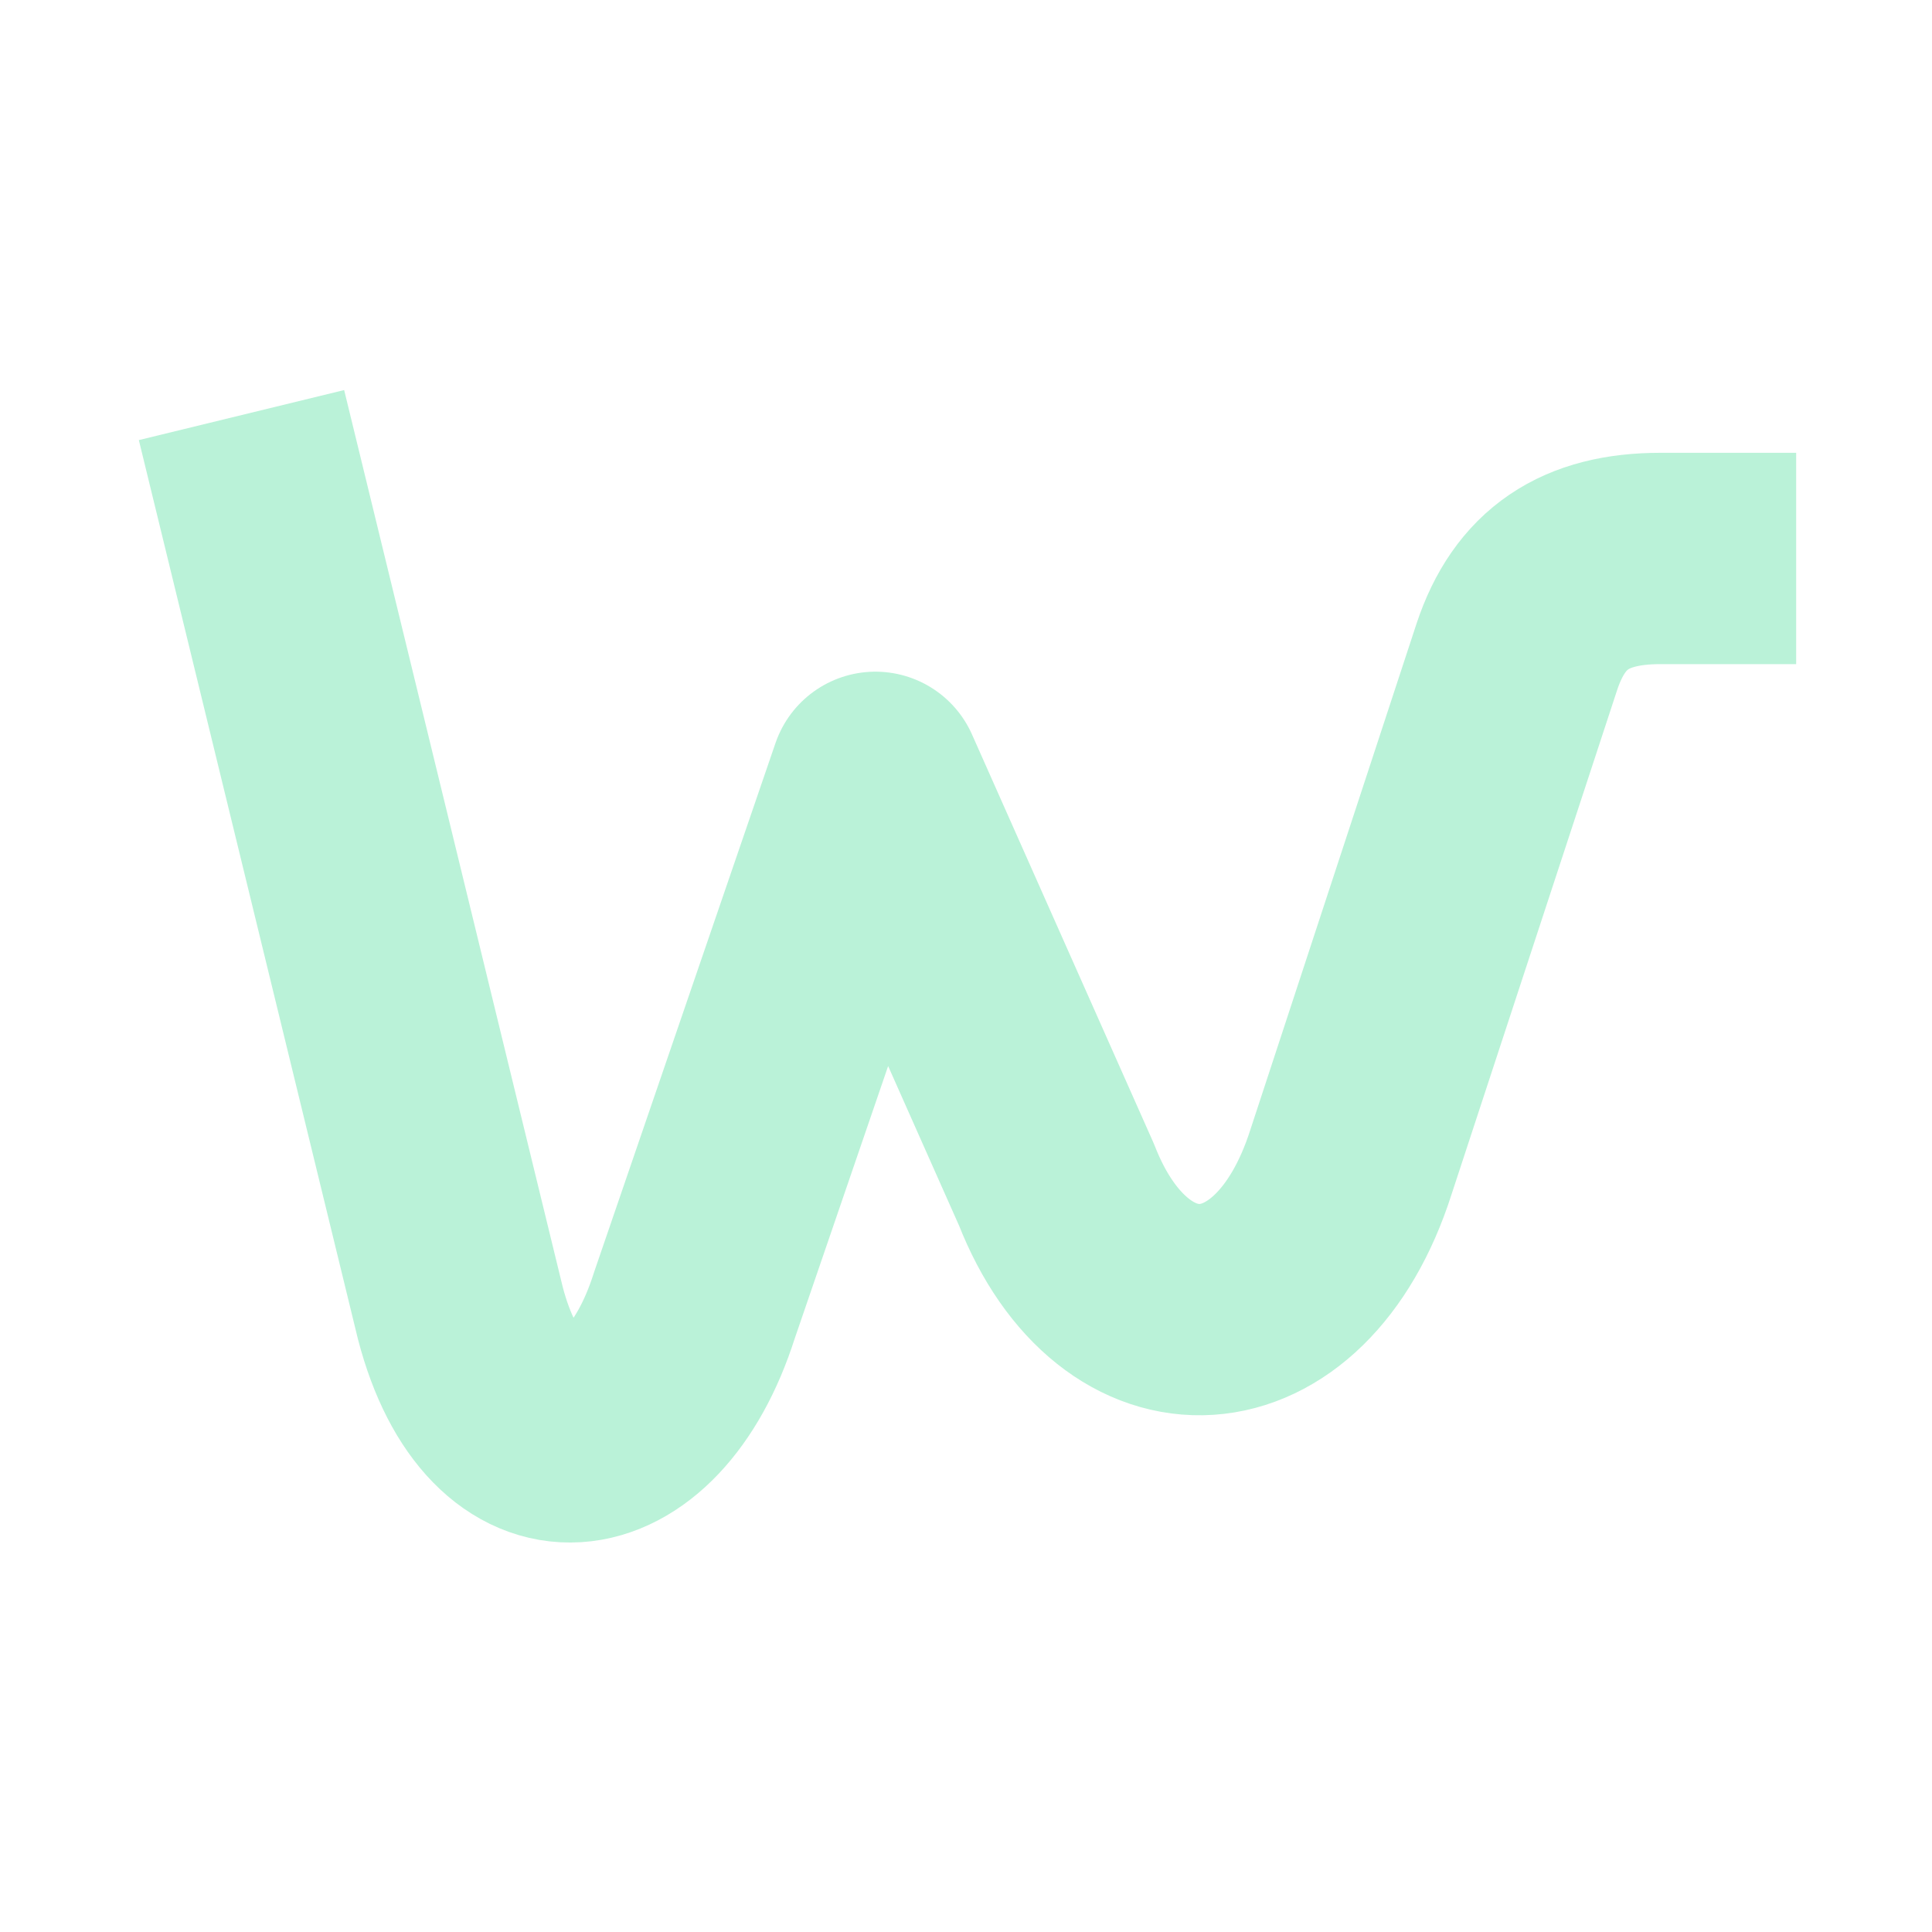
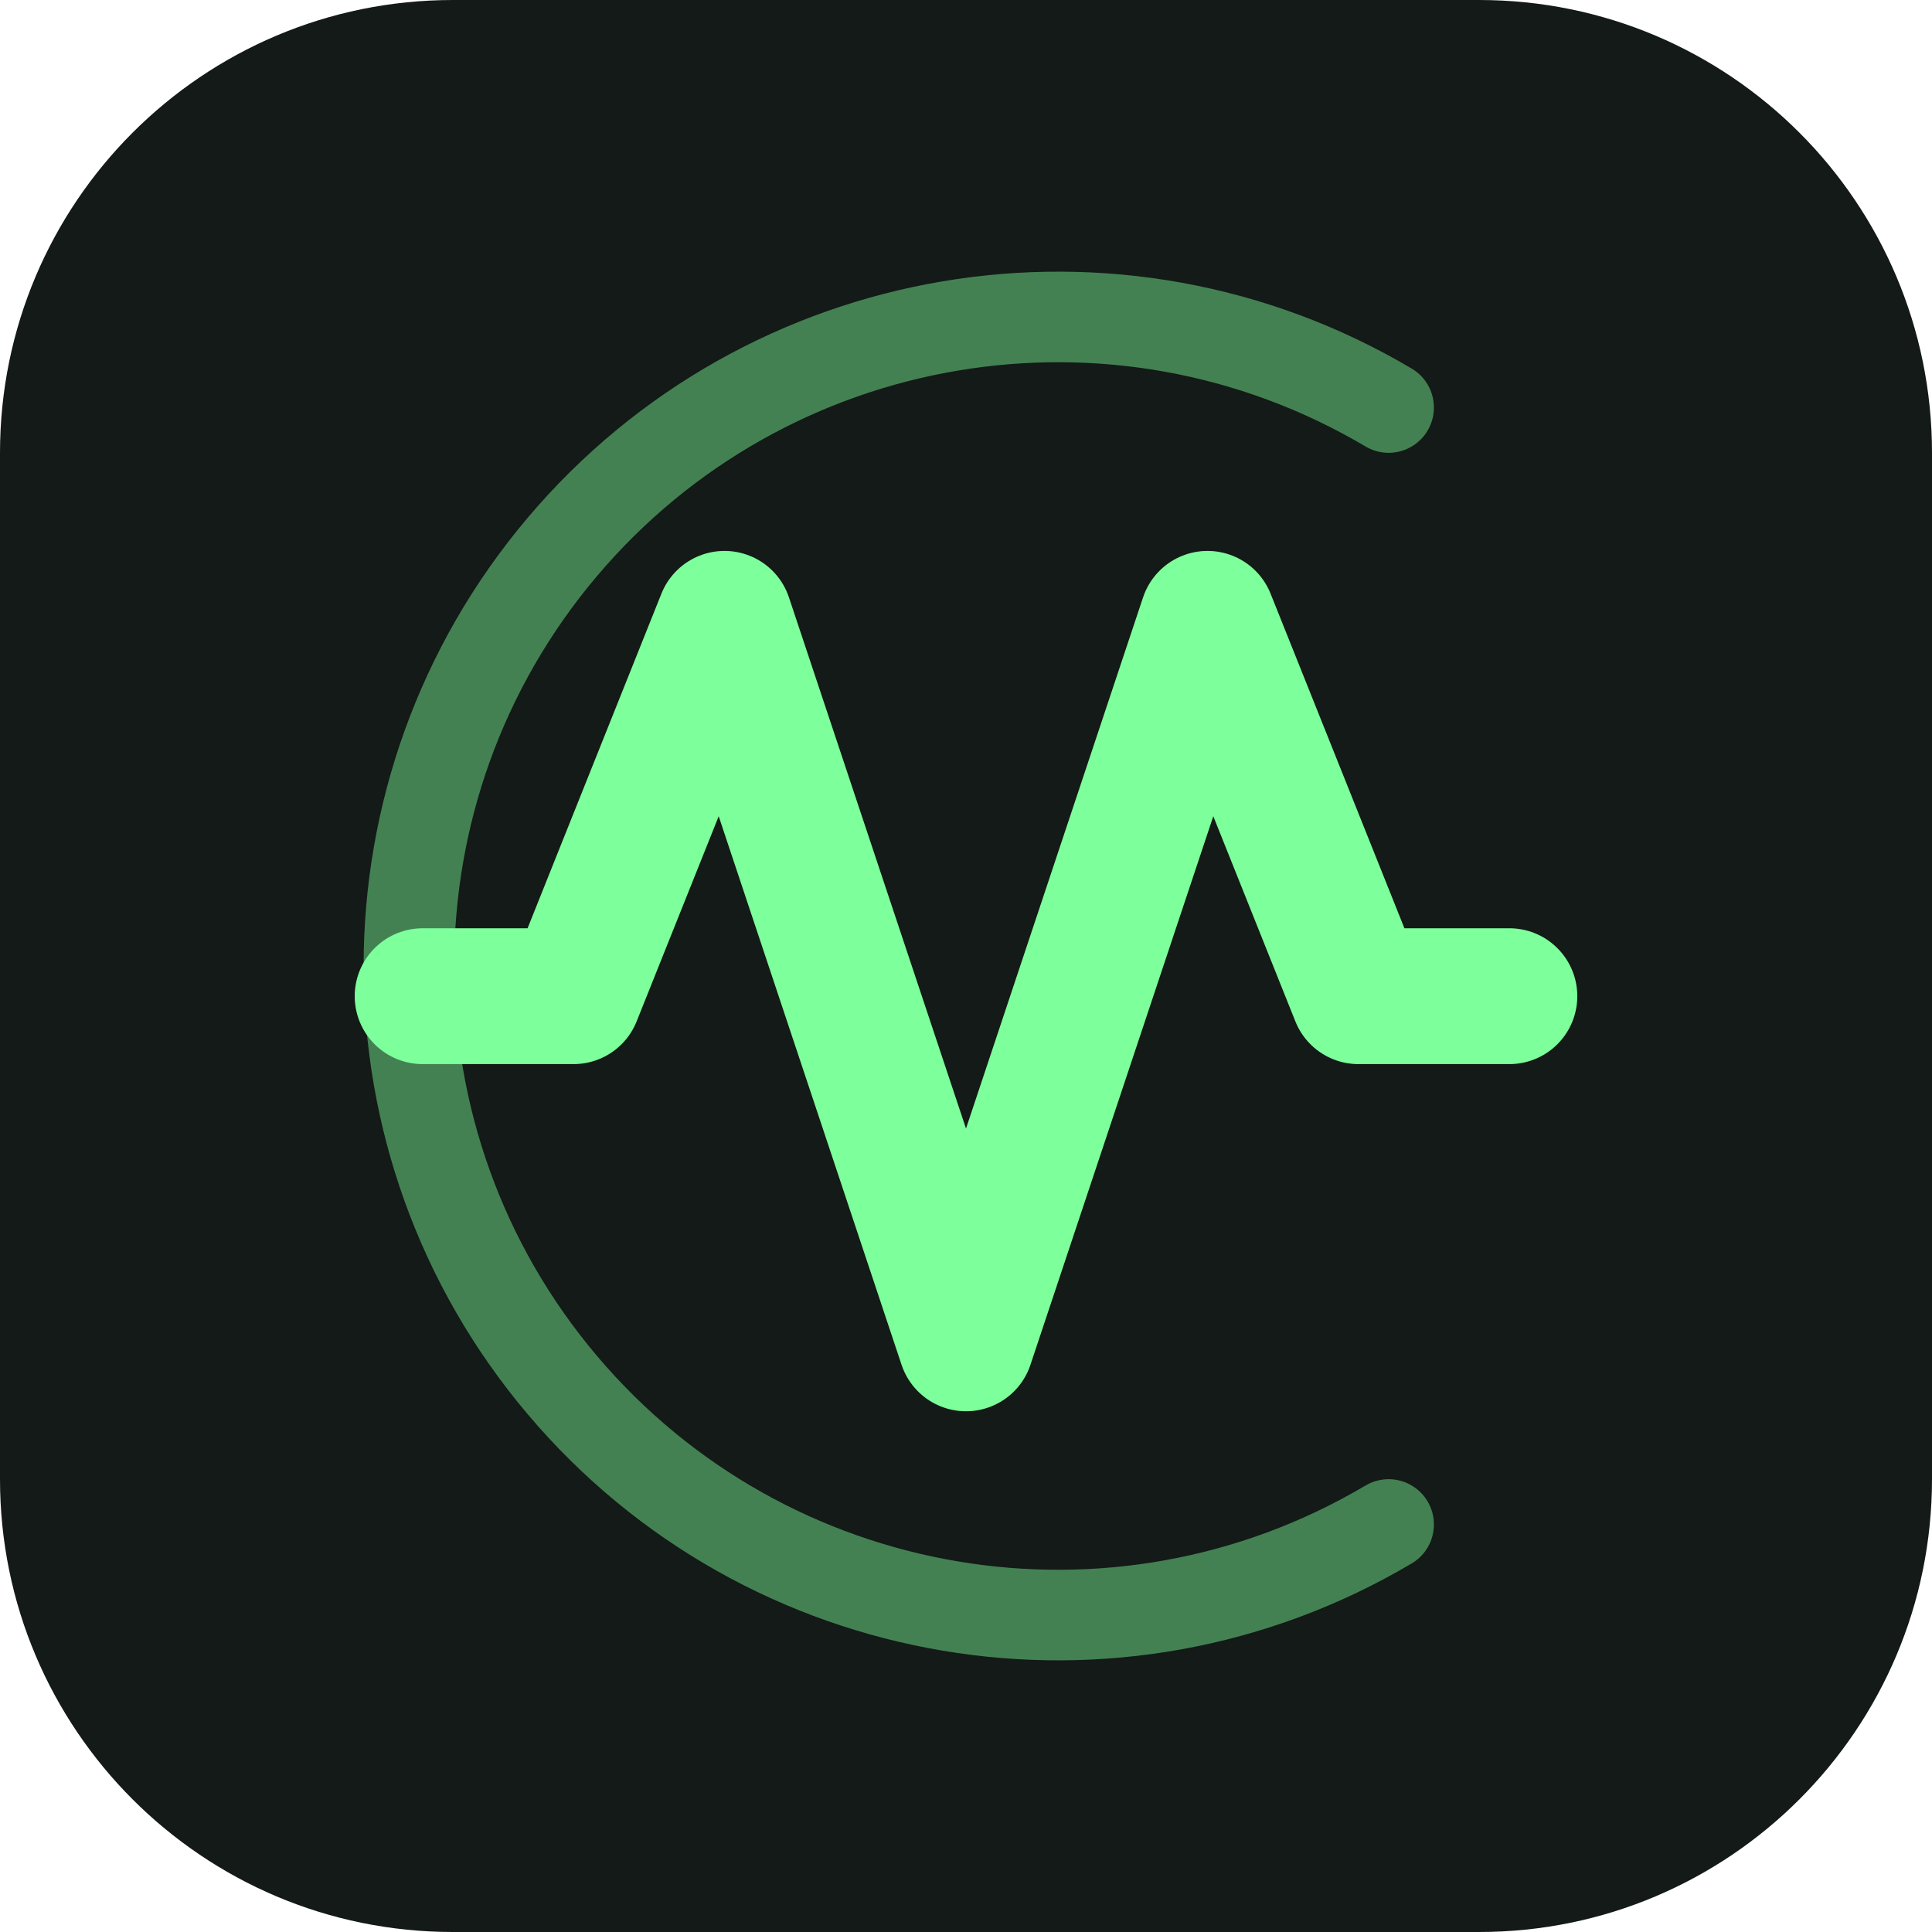
- <svg xmlns="http://www.w3.org/2000/svg" width="256" height="256" viewBox="0 0 256 256" fill="none" role="img" aria-labelledby="title desc">
-   <path d="M 32 55 L 61 174 C 67 197 85 195 92 173 L 116 103 L 140 157 C 149 180 171 179 179 154 L 201 87 C 204 78 210 74 220 74 H 238" stroke="#BAF2D8" stroke-width="28" stroke-linecap="butt" stroke-linejoin="round" />
+ <svg xmlns="http://www.w3.org/2000/svg" width="128" height="128" viewBox="0 0 128 128">
+   <rect width="128" height="128" rx="30" fill="#141a17" />
+   <path d="M28 66h10l10-25 16 48 16-48 10 25h10" fill="none" stroke="#7dff9b" stroke-width="9" stroke-linecap="round" stroke-linejoin="round" />
+   <path d="M92 27a43 43 0 1 0 0 74" fill="none" stroke="#7dff9b" stroke-width="6" stroke-linecap="round" opacity=".45" />
</svg>
